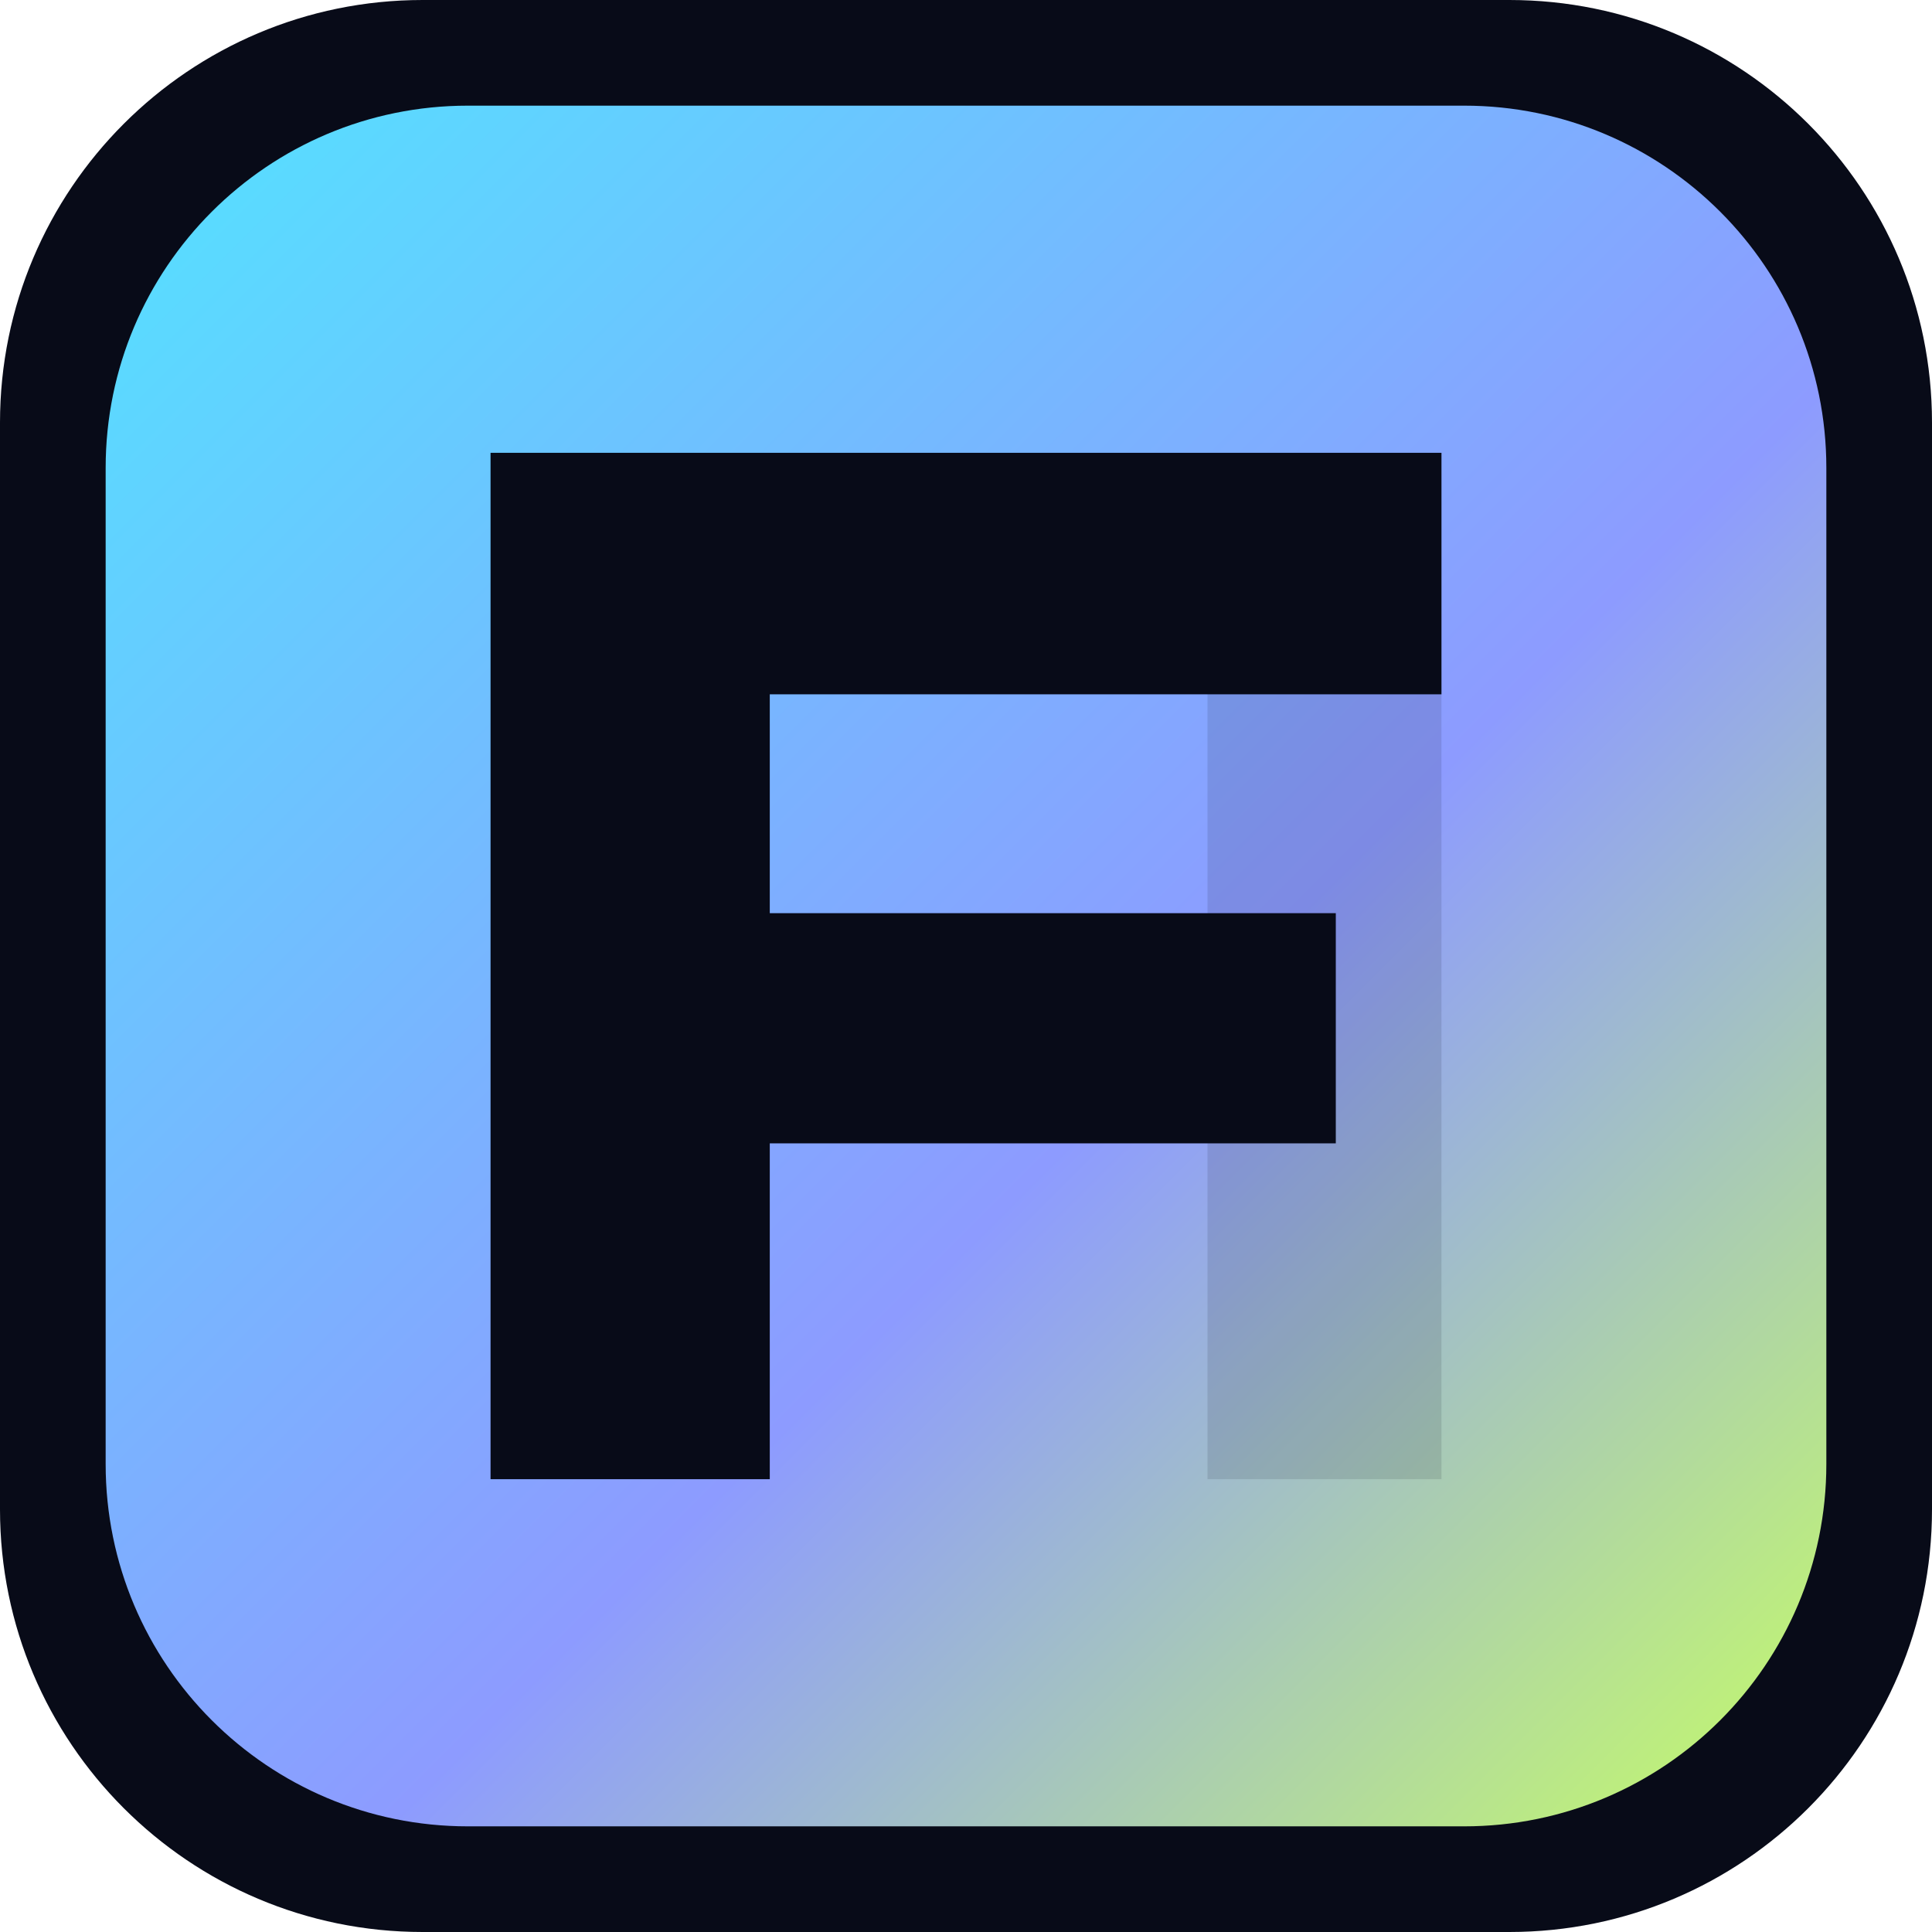
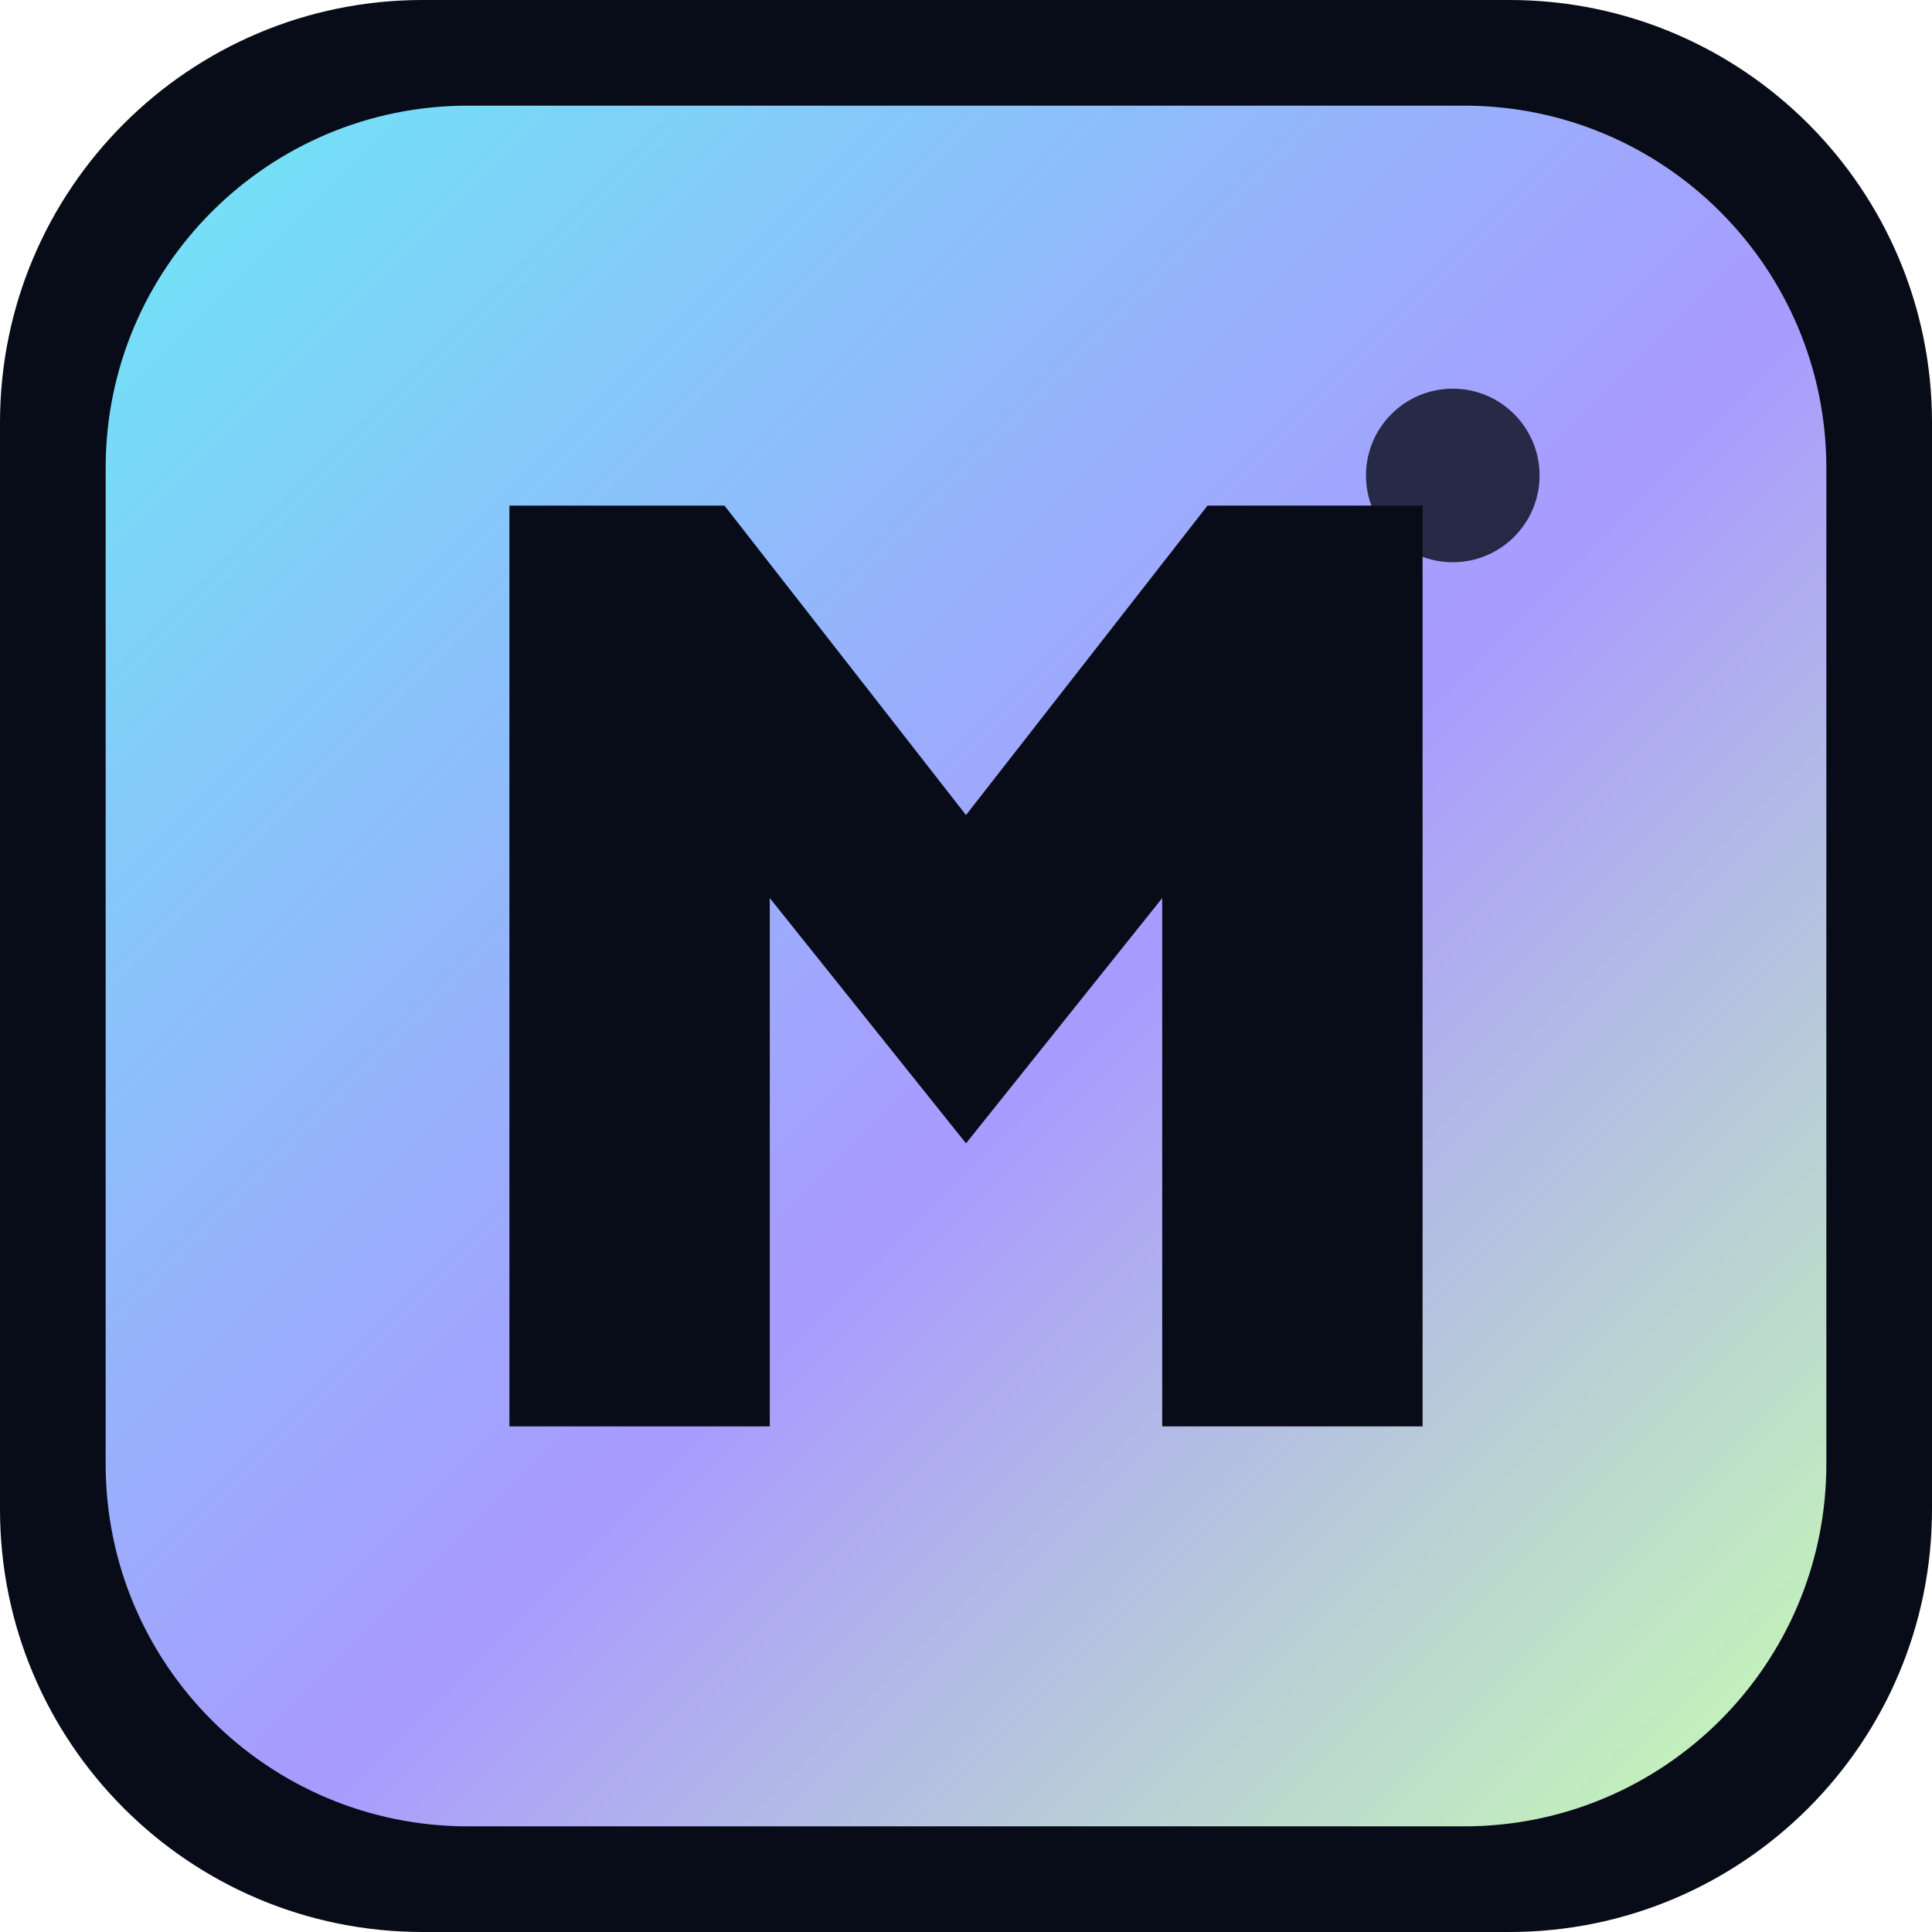
<svg xmlns="http://www.w3.org/2000/svg" viewBox="0 0 512 512">
  <defs>
    <linearGradient id="g" x1="0" y1="0" x2="1" y2="1">
-       <stop stop-color="#53e3ff" />
-       <stop offset=".58" stop-color="#8d9bff" />
-       <stop offset="1" stop-color="#c7ff63" />
+       <stop stop-color="#6ce9f5" />
+       <stop offset=".55" stop-color="#a99aff" />
+       <stop offset="1" stop-color="#c7ffb0" />
    </linearGradient>
  </defs>
  <rect width="512" height="512" rx="112" fill="#080b18" />
  <rect x="28" y="28" width="456" height="456" rx="96" fill="url(#g)" />
-   <path d="M130 120h252v64H204v58h150v61H204v89h-74z" fill="#080b18" />
-   <path d="M320 120h62v272h-62z" fill="#080b18" opacity=".12" />
+   <path d="M135 378V134h57l64 82 64-82h57v244h-69V238l-52 65-52-65v140z" fill="#080b18" />
+   <circle cx="385" cy="126" r="23" fill="#080b18" opacity=".8" />
</svg>
